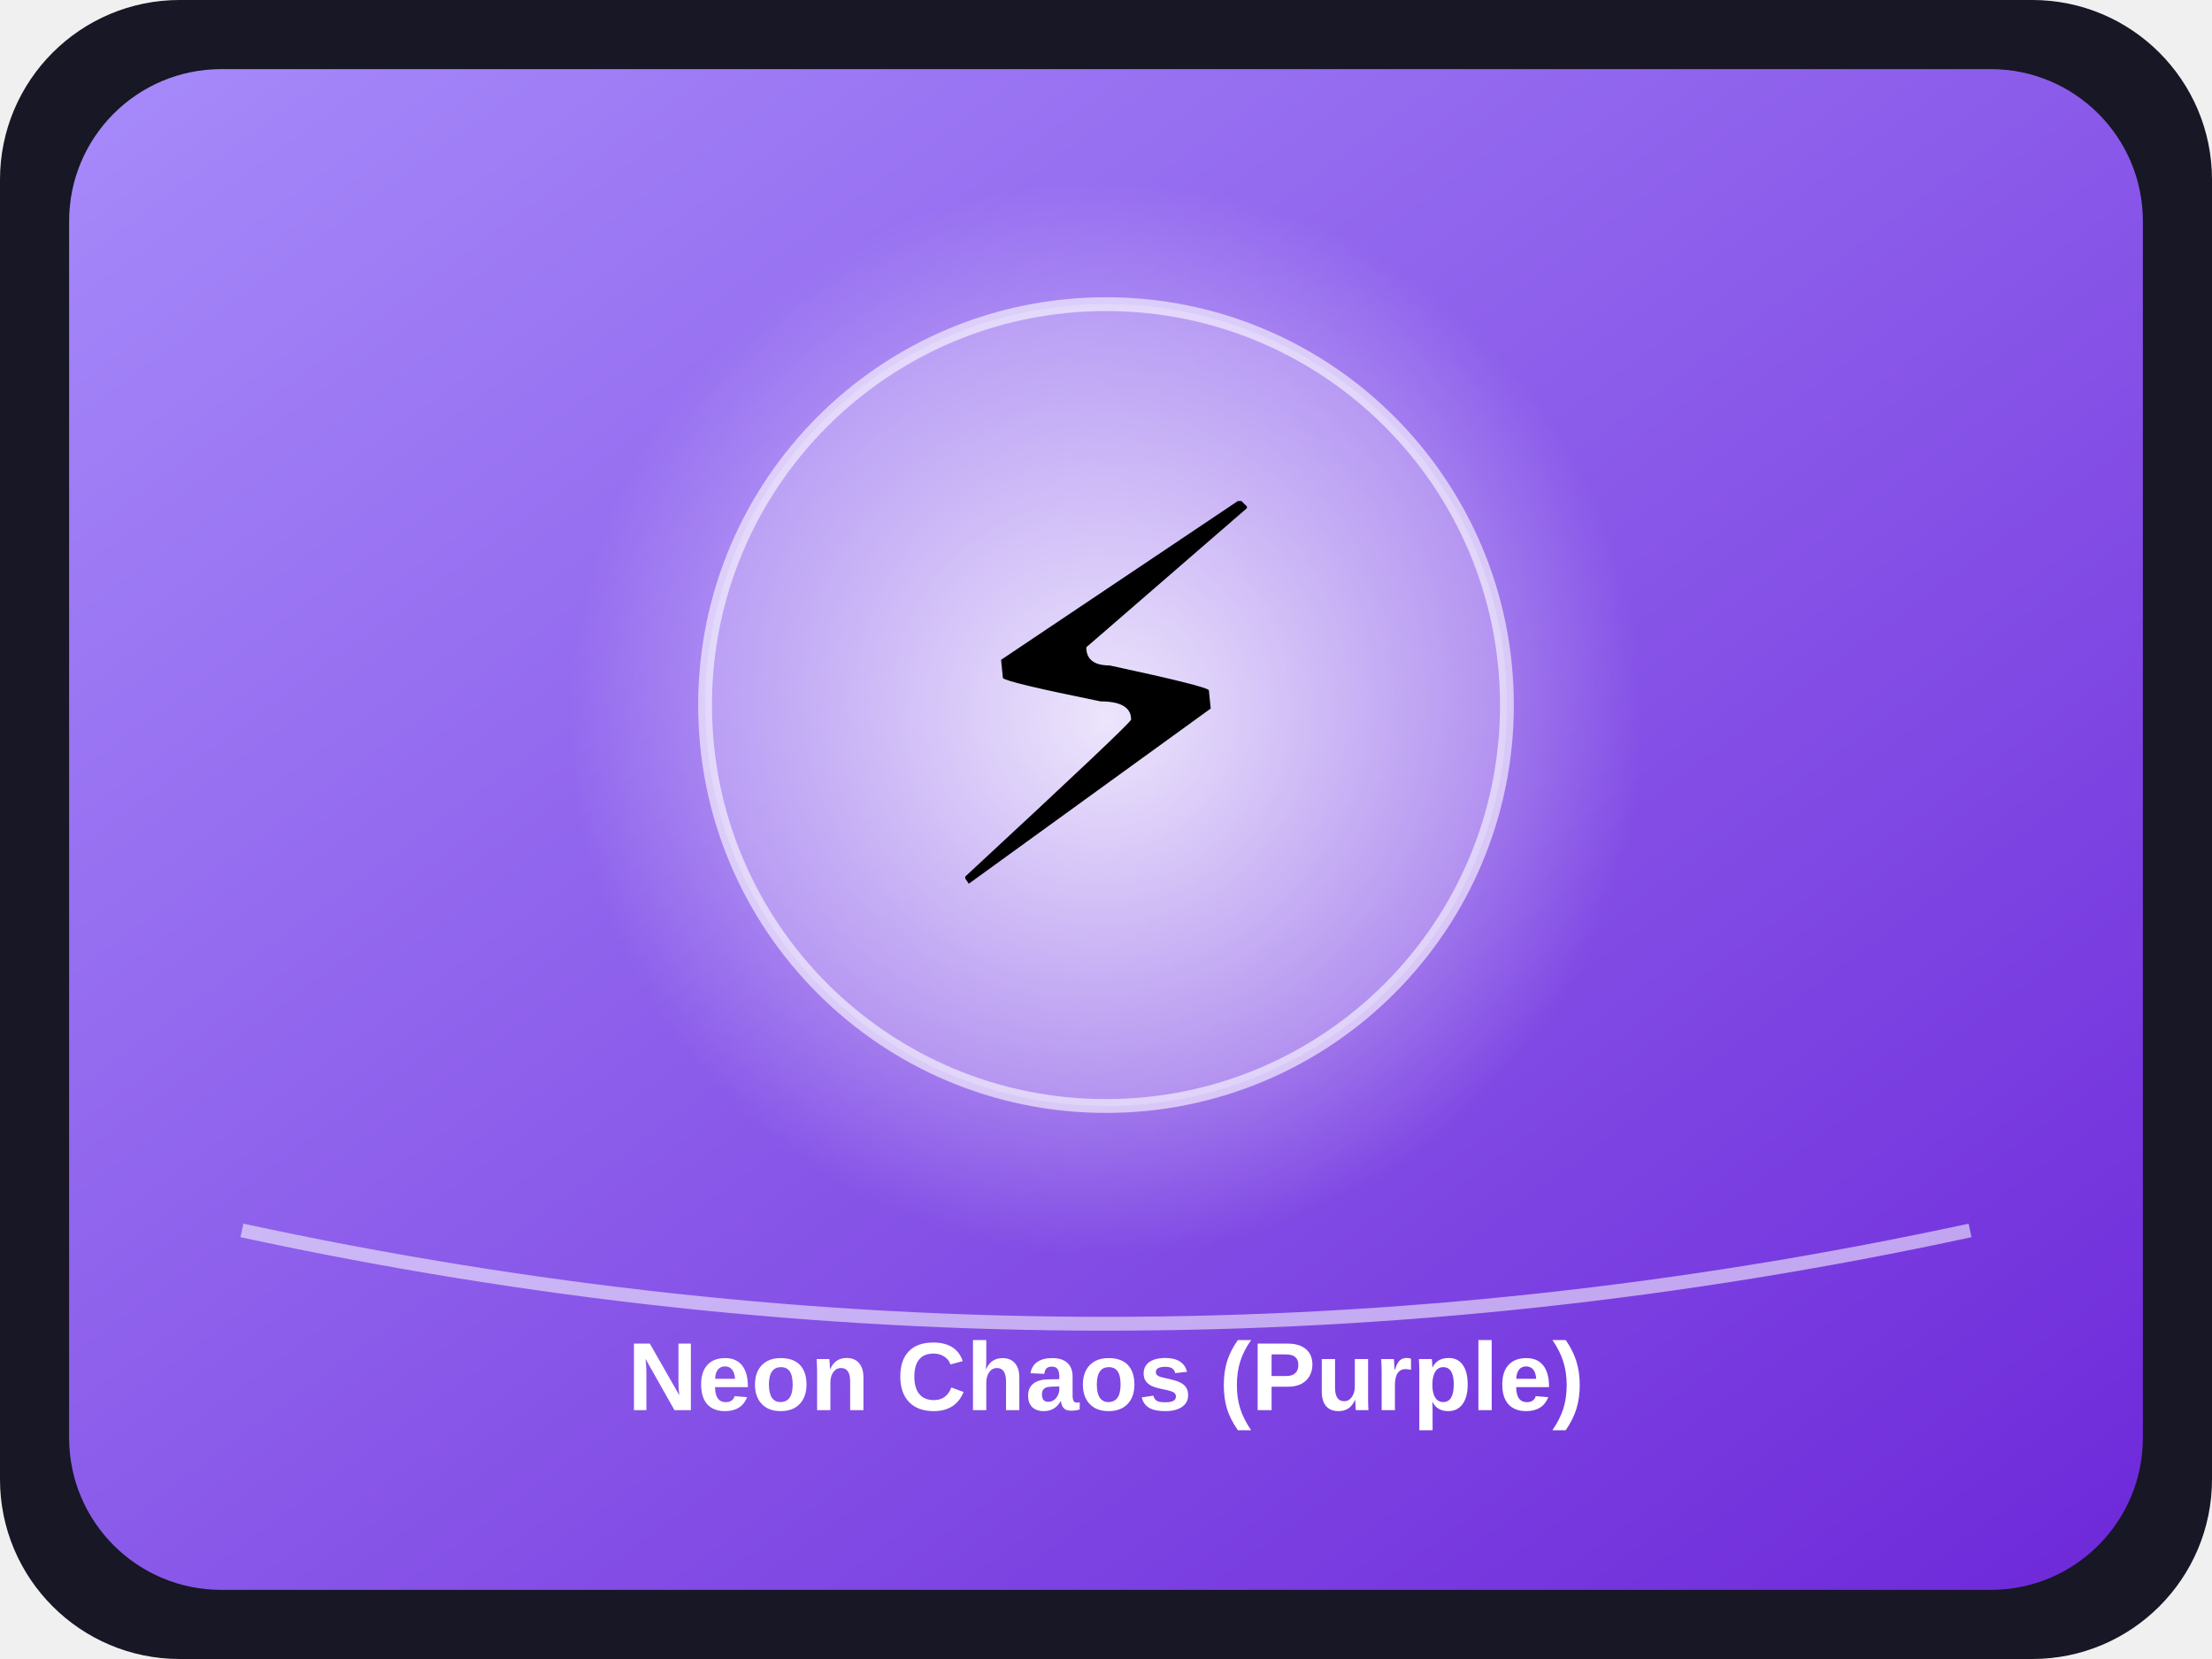
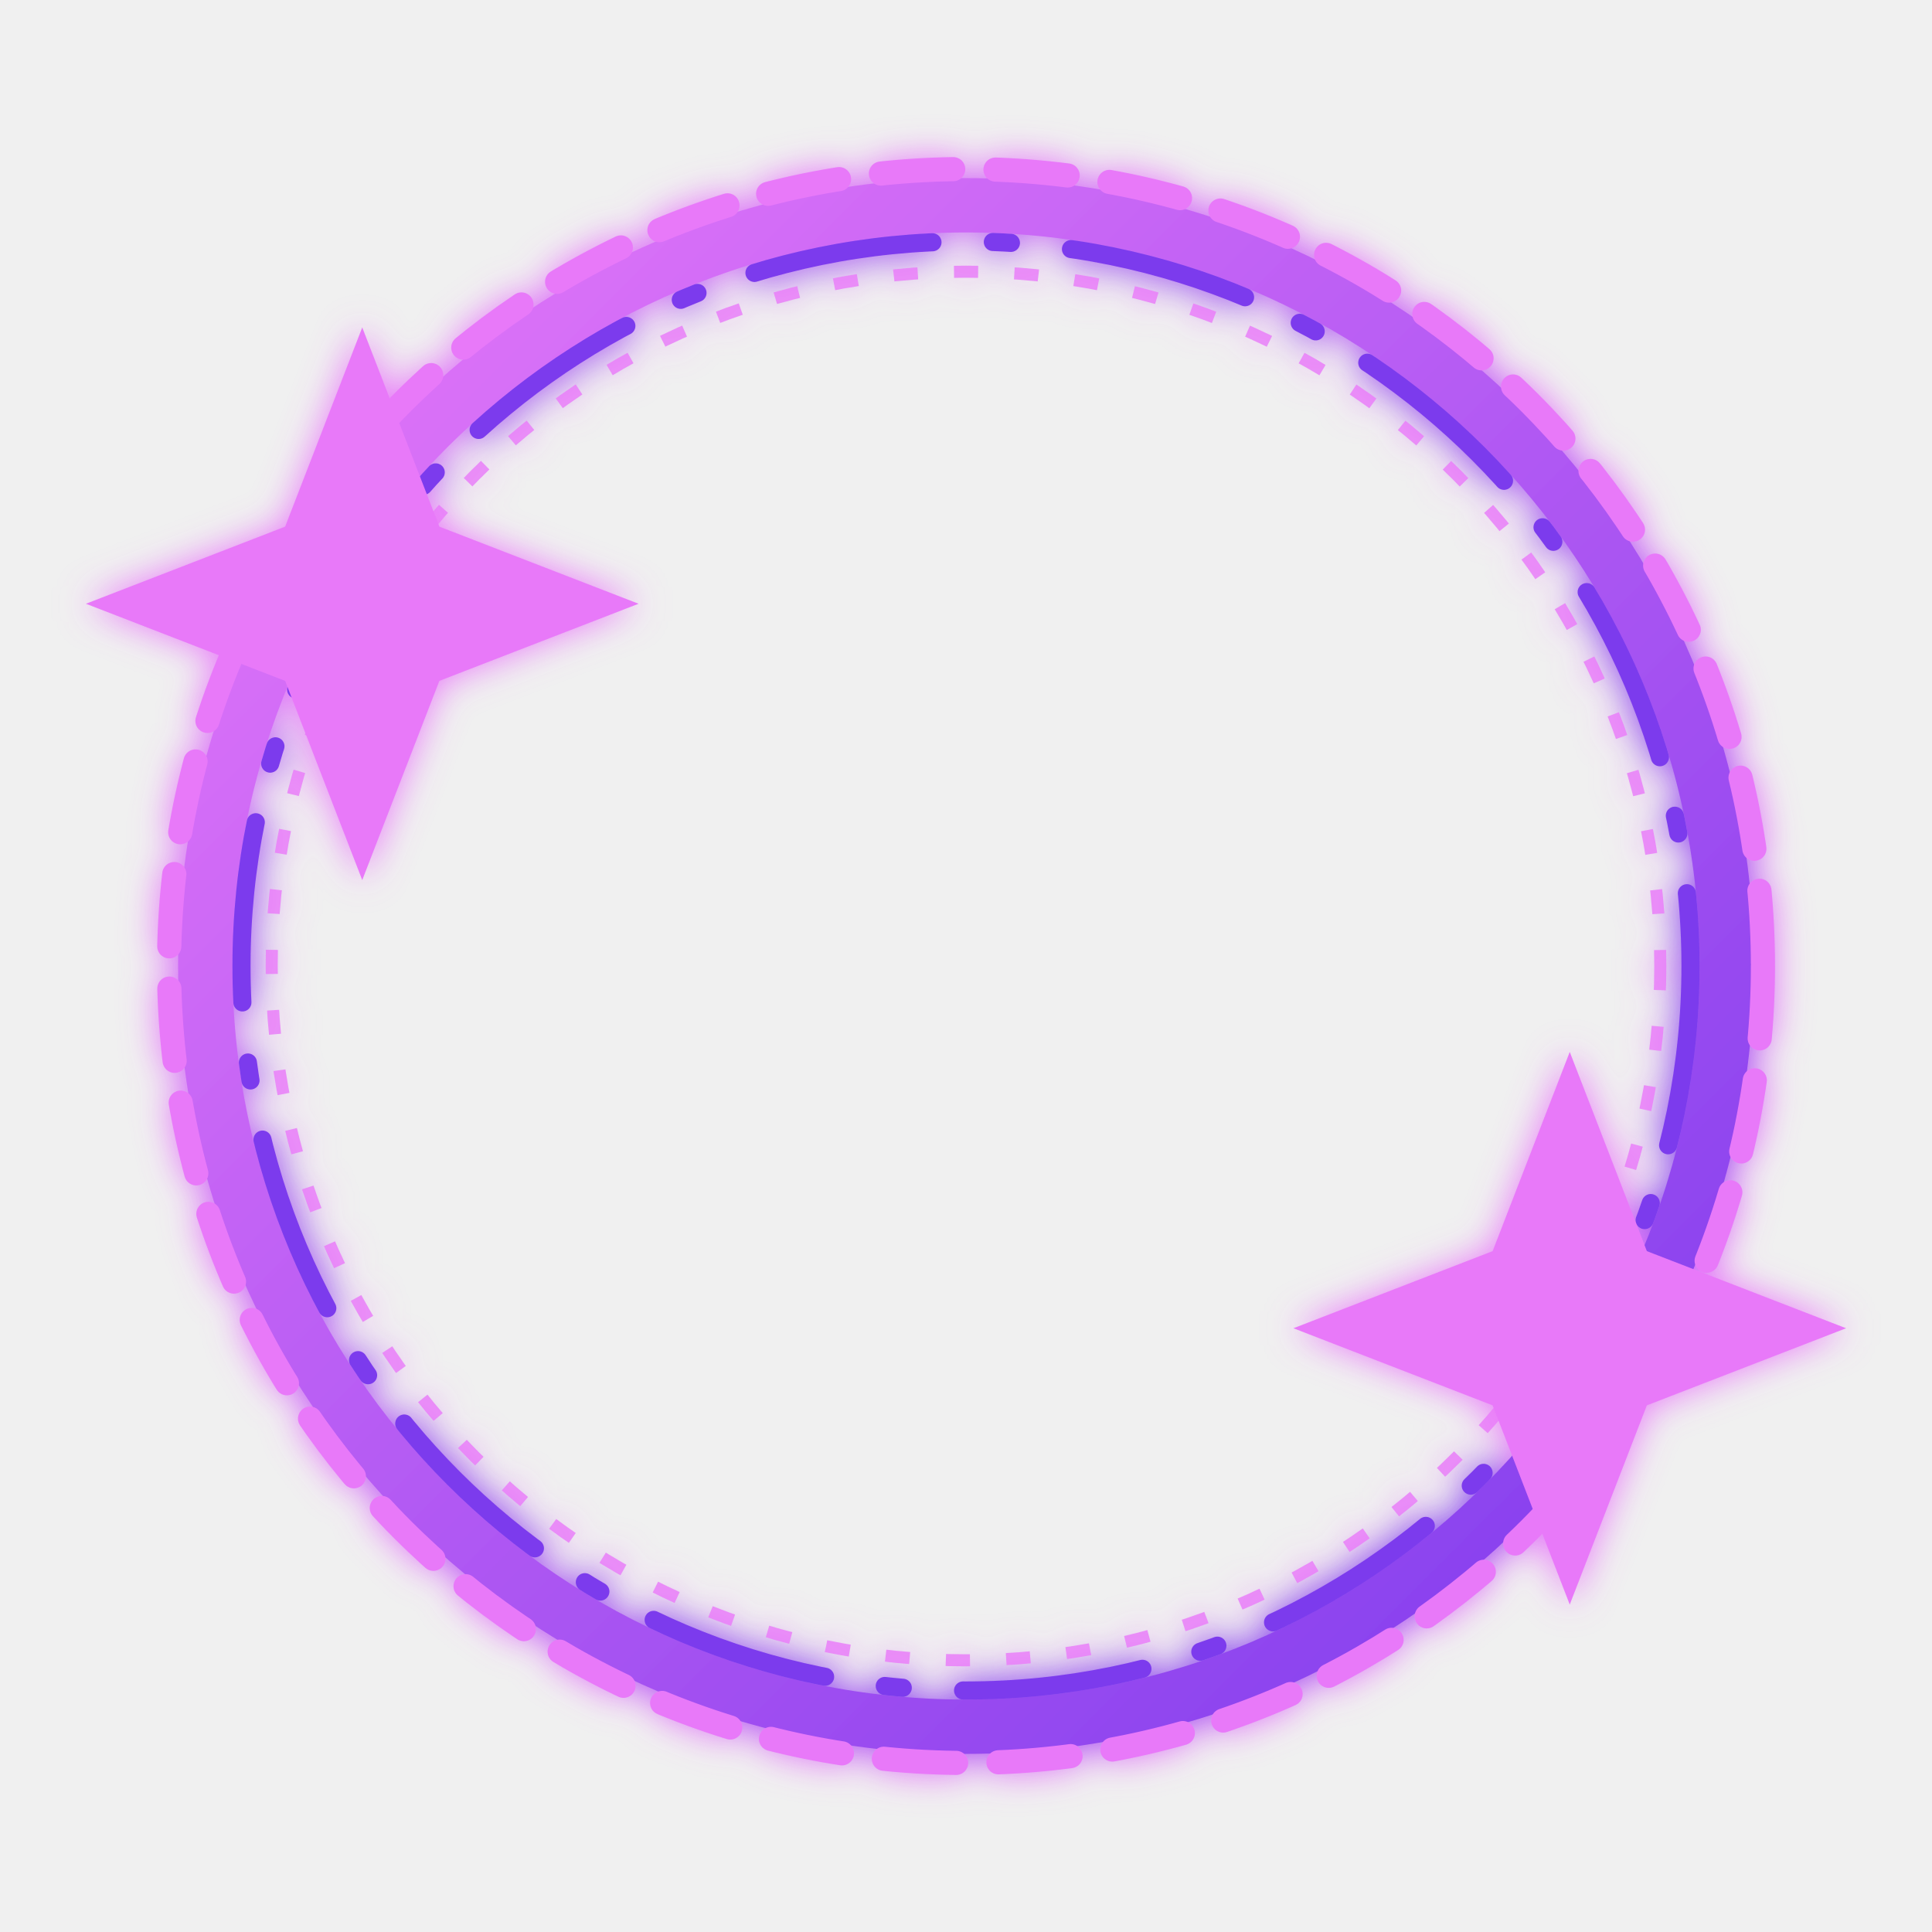
- <svg xmlns="http://www.w3.org/2000/svg" width="320" height="240" viewBox="0 0 320 240" role="img" aria-labelledby="title desc">
+ <svg xmlns="http://www.w3.org/2000/svg" width="320" height="320" viewBox="0 0 320 320" role="img" aria-labelledby="title desc">
  <defs>
-     <linearGradient id="bg" x1="0" y1="0" x2="1" y2="1">
-       <stop stop-color="#A78BFA" />
-       <stop offset="1" stop-color="#6D28D9" />
+     <filter id="glow" x="-50%" y="-50%" width="200%" height="200%">
+       <feGaussianBlur stdDeviation="3" result="blur" />
+       <feMerge>
+         <feMergeNode in="blur" />
+         <feMergeNode in="SourceGraphic" />
+       </feMerge>
+     </filter>
+     <linearGradient id="ring" x1="0" y1="0" x2="1" y2="1">
+       <stop stop-color="#E879F9" />
+       <stop offset="1" stop-color="#7C3AED" />
    </linearGradient>
-     <radialGradient id="glow">
-       <stop stop-color="#FFFFFF" stop-opacity=".8" />
-       <stop offset="1" stop-color="#FFFFFF" stop-opacity="0" />
-     </radialGradient>
  </defs>
-   <rect width="320" height="240" rx="26" fill="#171725" />
-   <rect x="10" y="10" width="300" height="220" rx="22" fill="url(#bg)" />
-   <circle cx="160" cy="104" r="78" fill="url(#glow)" />
-   <circle cx="160" cy="102" r="58" fill="#FFFFFF" fill-opacity=".2" stroke="#FFFFFF" stroke-opacity=".6" stroke-width="2" />
-   <text x="160" y="128" text-anchor="middle" font-size="76" font-family="Apple Color Emoji,Segoe UI Emoji,Noto Color Emoji,sans-serif">⚡</text>
-   <path d="M35 178 Q160 205 285 178" fill="none" stroke="#FFFFFF" stroke-opacity=".55" stroke-width="2" />
-   <text x="160" y="204" text-anchor="middle" font-size="14" font-family="Arial,sans-serif" font-weight="700" fill="#FFFFFF">Neon Chaos (Purple)</text>
+   <g filter="url(#glow)">
+     <circle cx="160" cy="160" r="126" fill="none" stroke="url(#ring)" stroke-width="9" />
+     <circle cx="160" cy="160" r="115" fill="none" stroke="#E879F9" stroke-opacity=".8" stroke-width="2" stroke-dasharray="4 6" />
+     <g fill="none" stroke-linecap="round">
+       <circle cx="160" cy="160" r="132" stroke="#E879F9" stroke-width="4" stroke-dasharray="12 7" />
+       <circle cx="160" cy="160" r="120" stroke="#7C3AED" stroke-width="3" stroke-dasharray="30 10 3 10" />
+       <path d="M60 57 72 88 103 100 72 112 60 143 48 112 17 100 48 88Z M260 177 272 208 303 220 272 232 260 263 248 232 217 220 248 208Z" fill="#E879F9" stroke="#E879F9" stroke-width="2" />
+     </g>
+   </g>
</svg>
